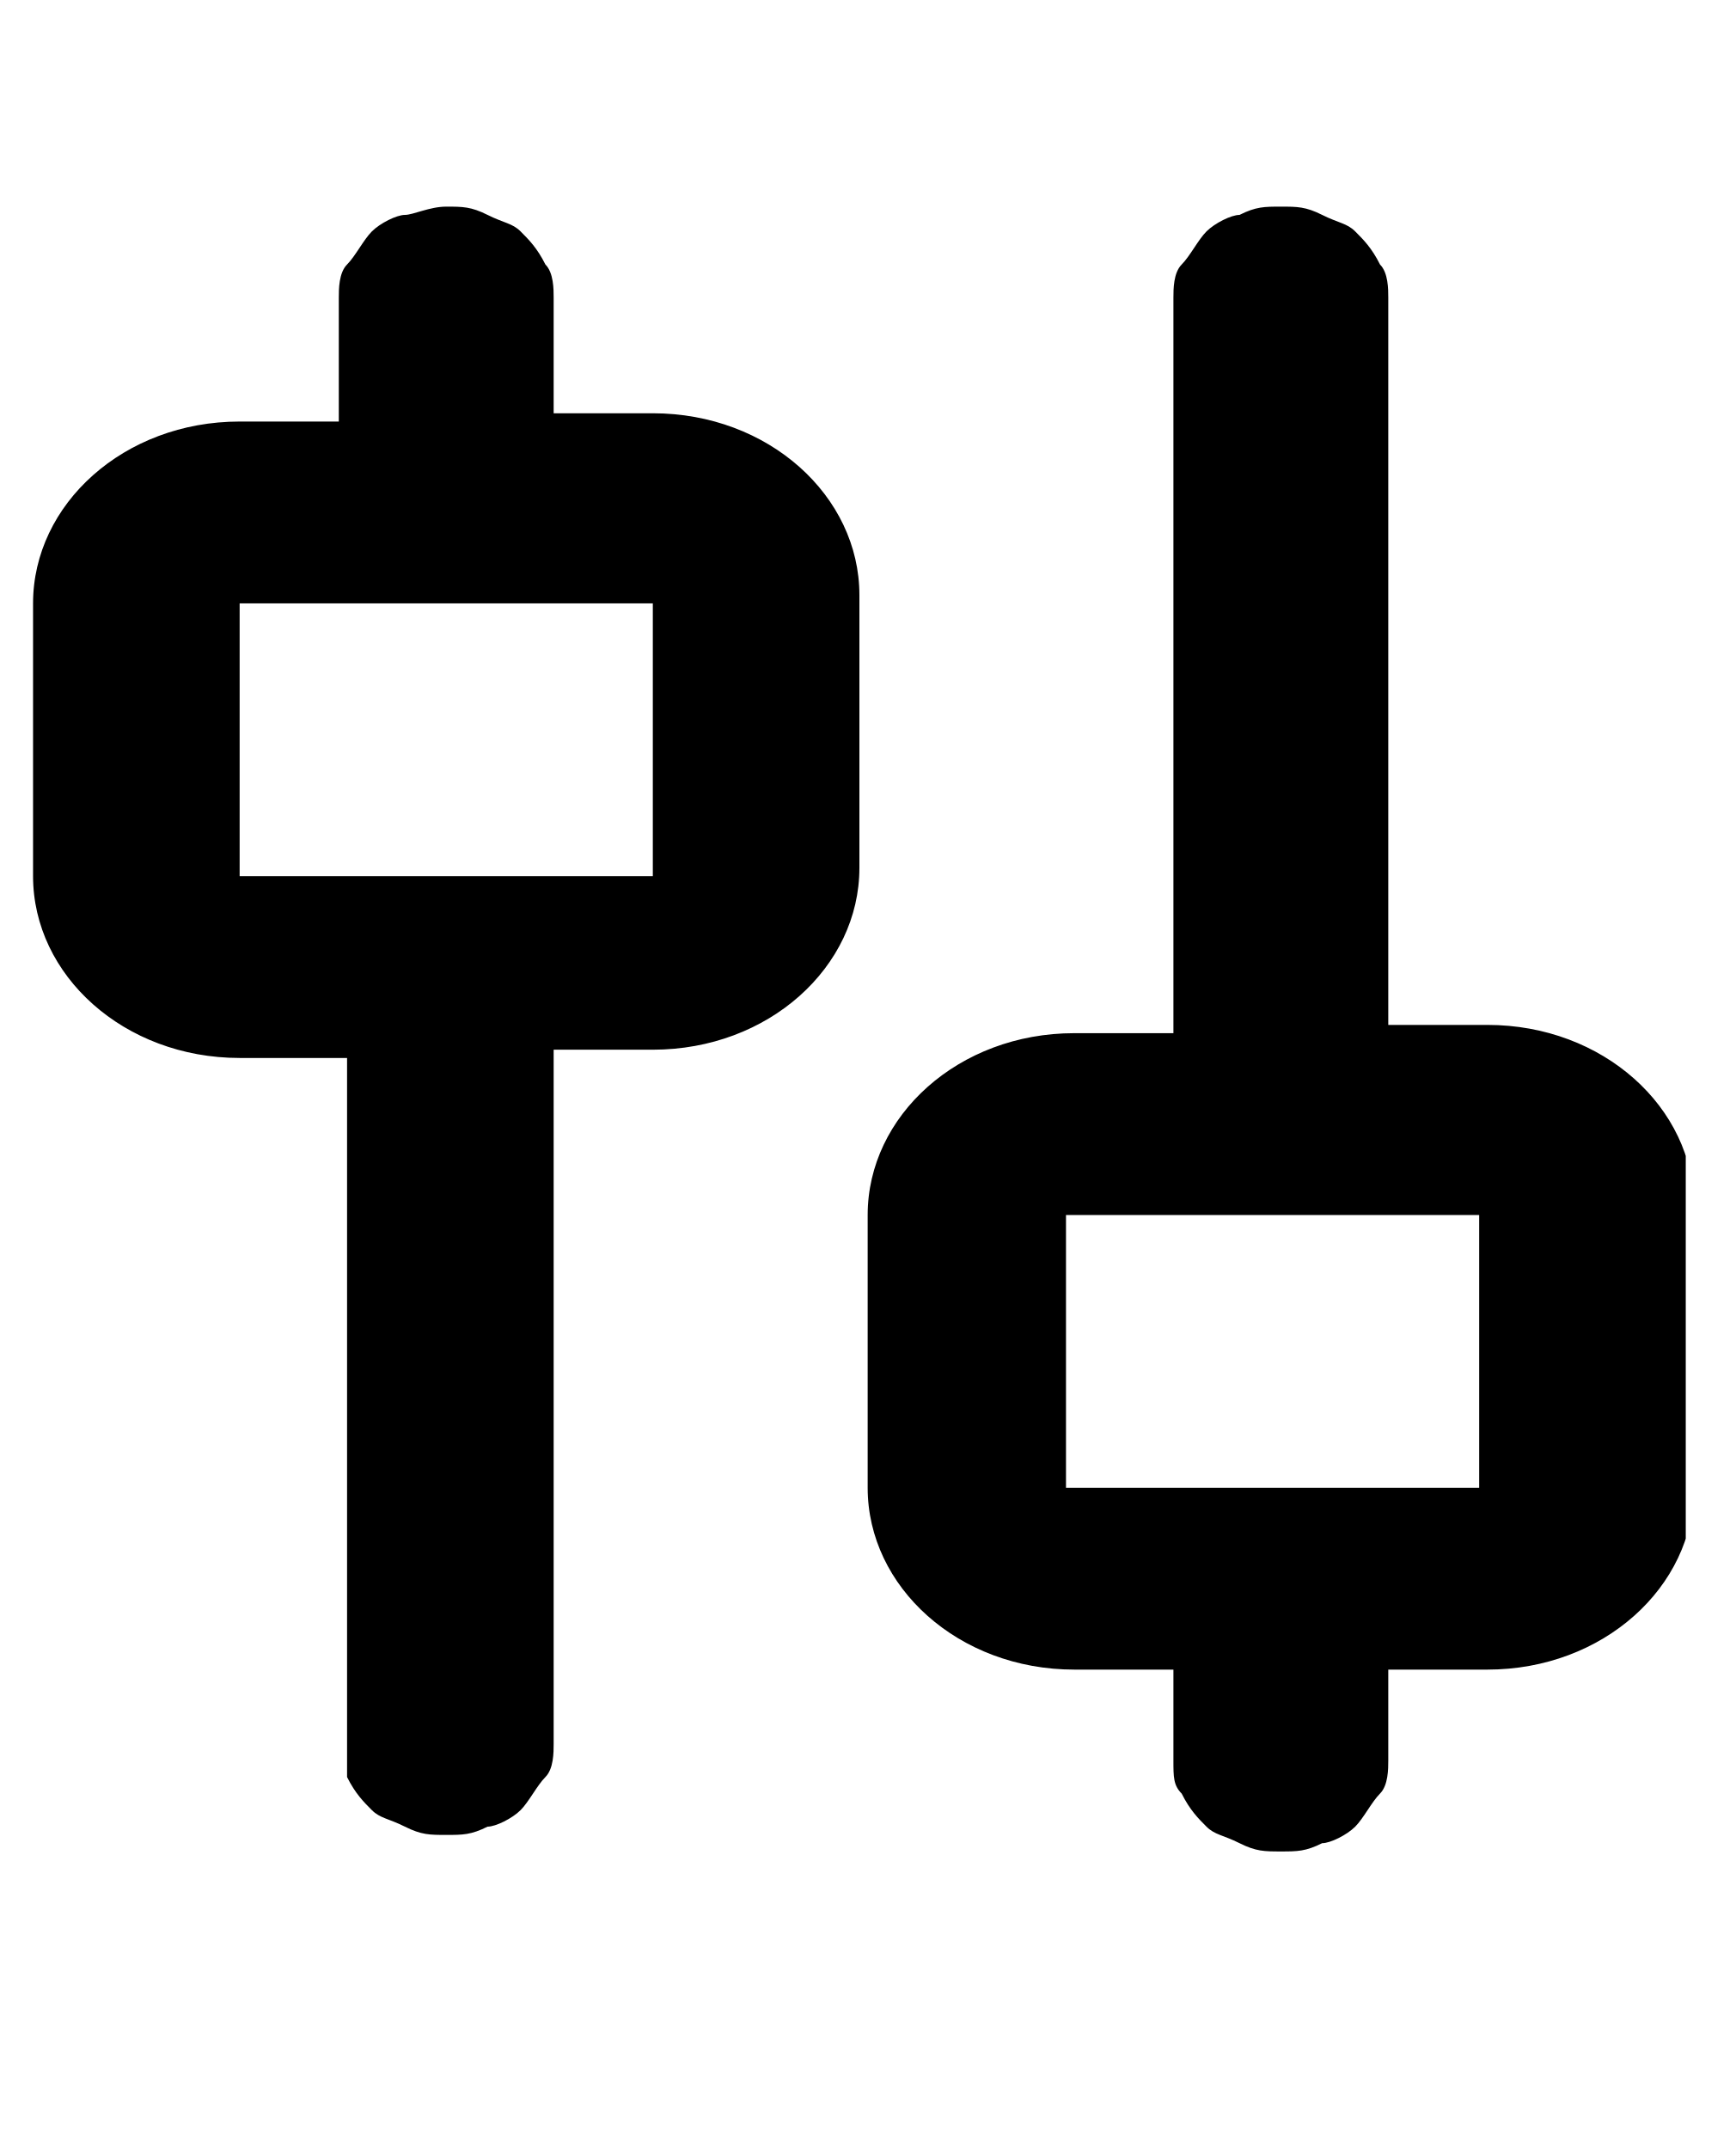
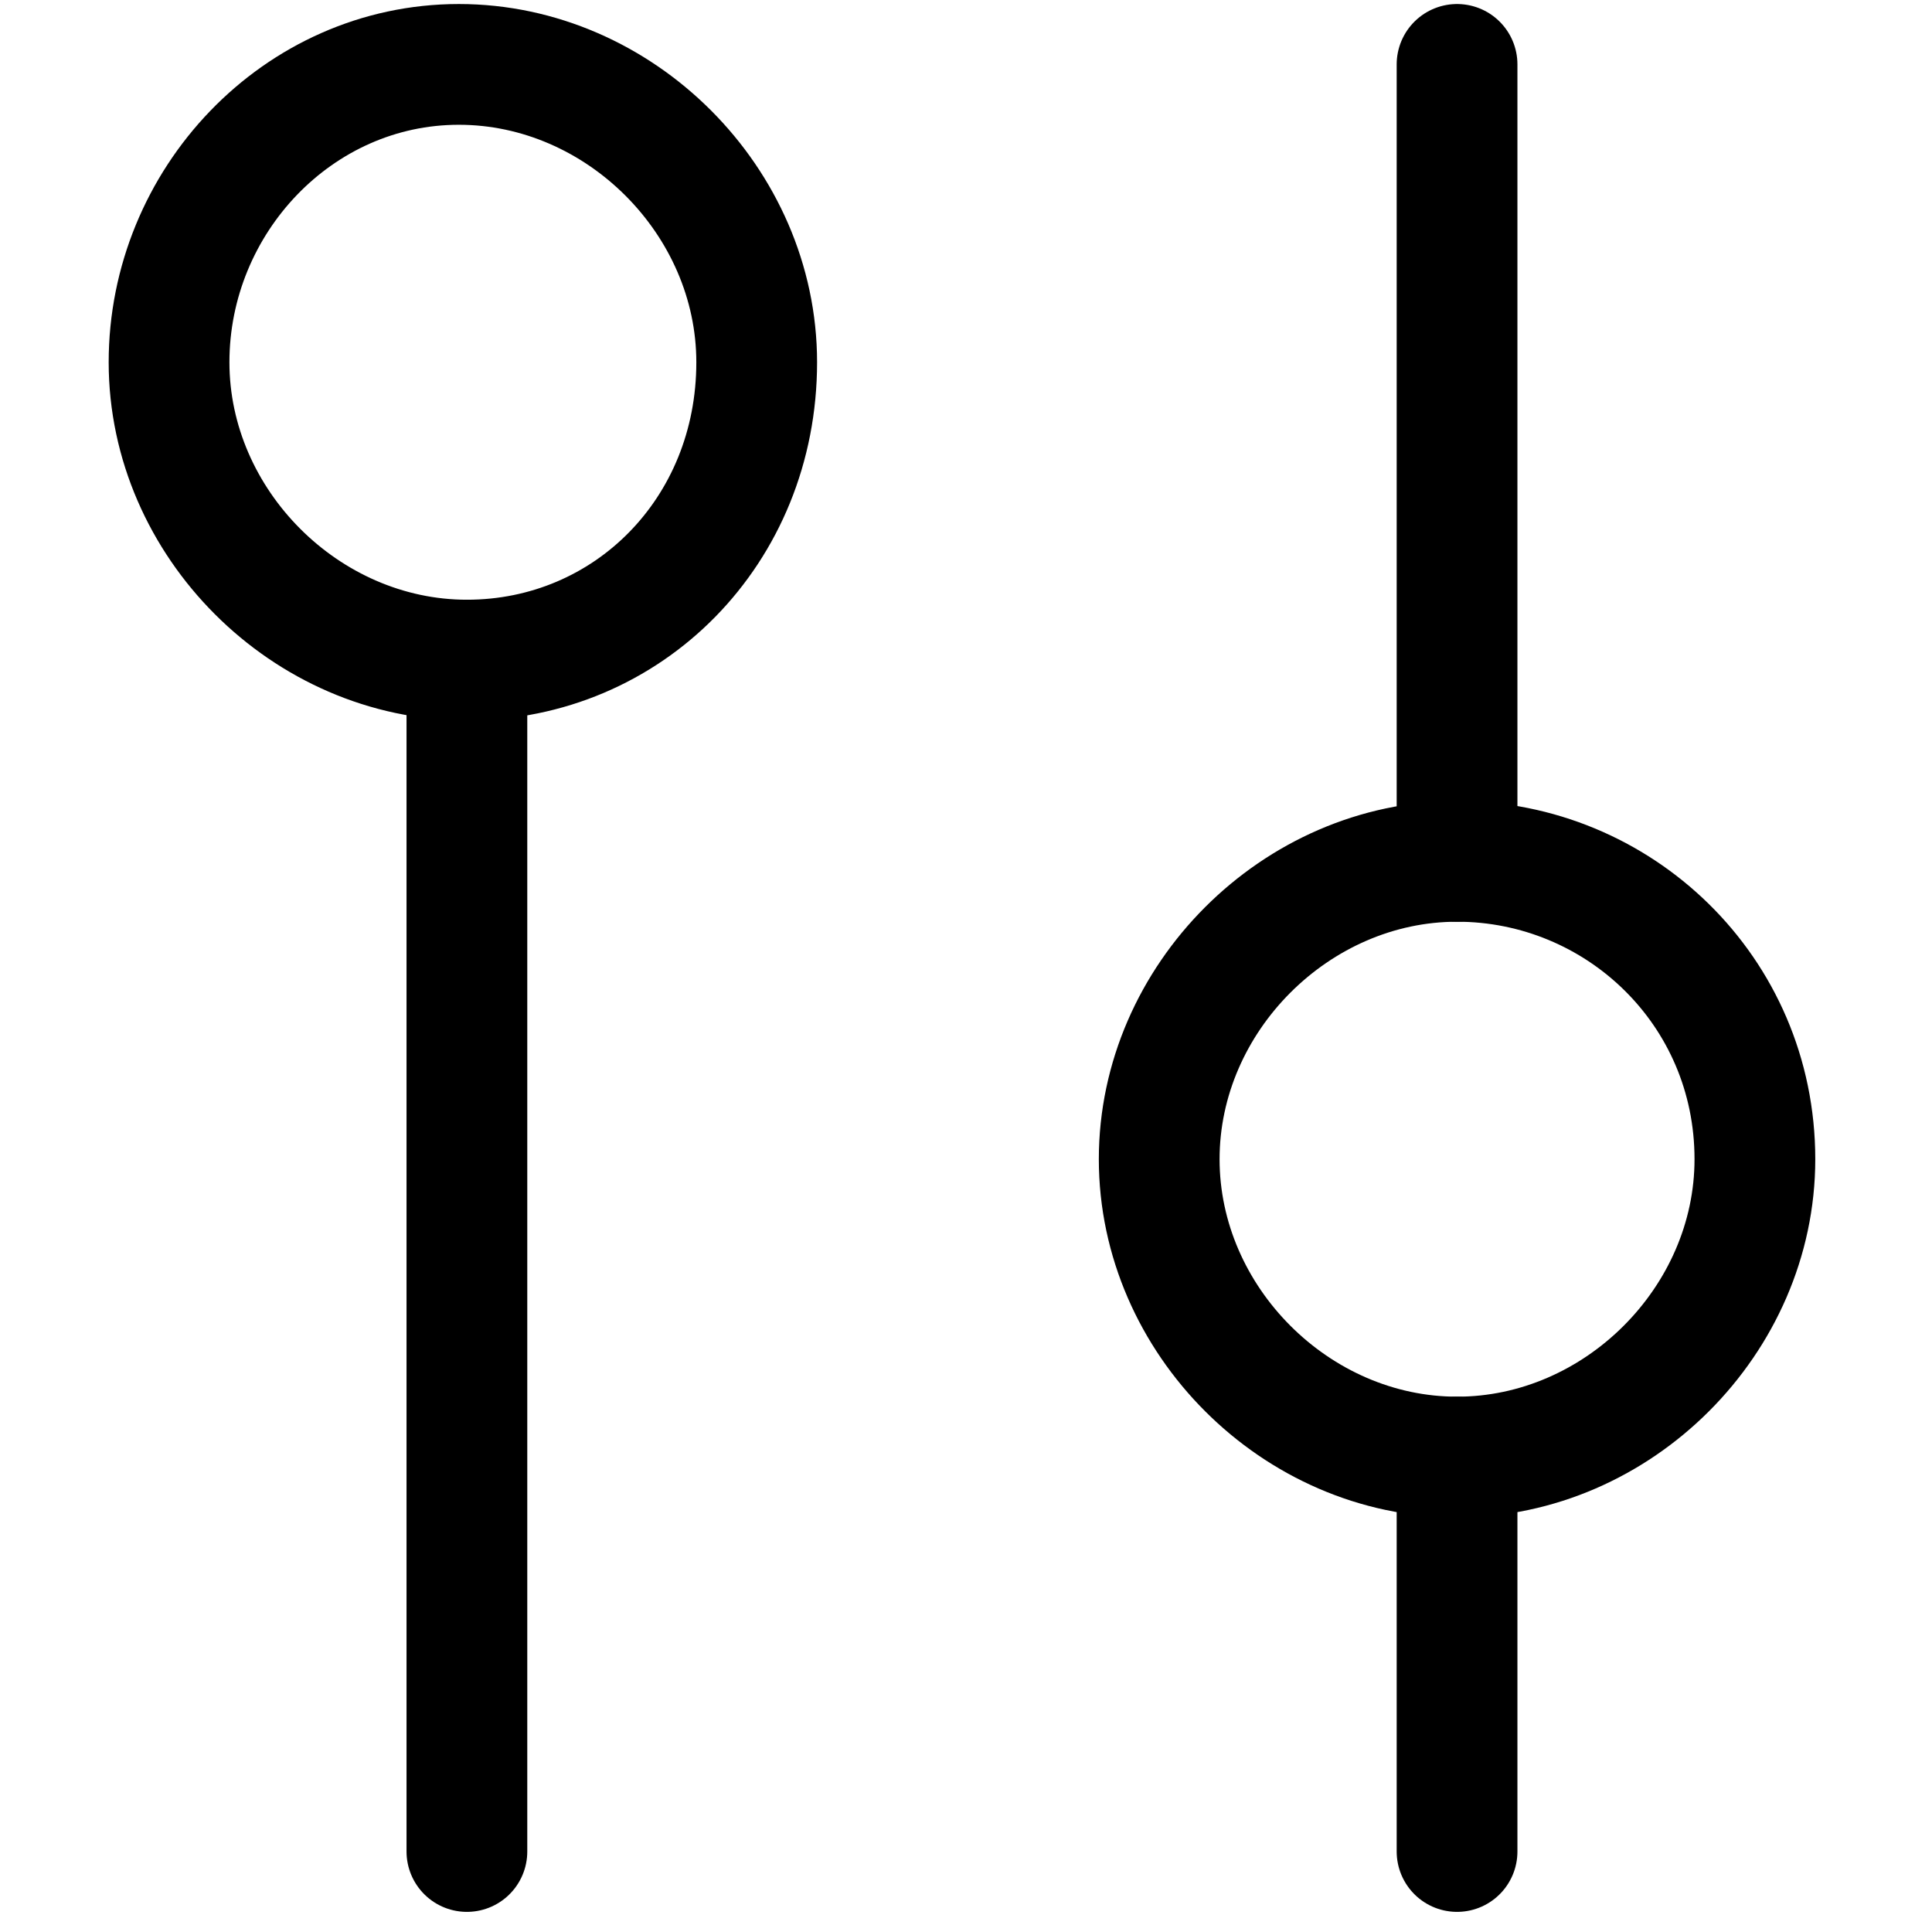
- <svg xmlns="http://www.w3.org/2000/svg" xmlns:xlink="http://www.w3.org/1999/xlink" viewBox="0 0 21 26">
-   <defs>
-     <path id="filter_svg__a" d="M.4.4h20v25H.4z" />
-   </defs>
-   <clipPath id="filter_svg__b">
-     <use xlink:href="#filter_svg__a" overflow="visible" />
-   </clipPath>
-   <g clip-path="url(#filter_svg__b)">
-     <path d="M14.2 21.3v-1.1H13c-1.4 0-2.5-1-2.5-2.2v-3.3c0-1.2 1.1-2.2 2.5-2.2h1.2V3.6c0-.1 0-.3.1-.4.1-.1.2-.3.3-.4.1-.1.3-.2.4-.2.2-.1.3-.1.5-.1s.3 0 .5.1.3.1.4.2c.1.1.2.2.3.4.1.1.1.3.1.4v8.8H18c1.4 0 2.5 1 2.5 2.2V18c0 1.2-1.1 2.2-2.5 2.2h-1.2v1.1c0 .1 0 .3-.1.4-.1.1-.2.3-.3.4-.1.1-.3.2-.4.2-.2.1-.3.1-.5.1s-.3 0-.5-.1-.3-.1-.4-.2c-.1-.1-.2-.2-.3-.4-.1-.1-.1-.2-.1-.4zM12.9 18h5v-3.3h-5V18zm-8.7 3.2v-8.4H2.9c-1.4 0-2.5-1-2.5-2.2V7.3c0-1.2 1.1-2.2 2.5-2.2h1.2V3.6c0-.1 0-.3.1-.4.1-.1.2-.3.3-.4.1-.1.3-.2.4-.2s.3-.1.5-.1.3 0 .5.1.3.1.4.2c.1.1.2.2.3.4.1.1.1.3.1.4V5h1.2c1.4 0 2.5 1 2.5 2.2v3.3c0 1.2-1.1 2.2-2.5 2.2H6.7v8.4c0 .1 0 .3-.1.4-.1.1-.2.3-.3.4-.1.1-.3.2-.4.2-.2.1-.3.1-.5.1s-.3 0-.5-.1-.3-.1-.4-.2c-.1-.1-.2-.2-.3-.4v-.3zM2.9 10.6h5V7.3h-5v3.3z" />
-   </g>
+ <svg xmlns="http://www.w3.org/2000/svg" version="1.1" id="Layer_1" x="0px" y="0px" viewBox="0 0 24 24" style="enable-background:new 0 0 24 24;" xml:space="preserve">
+   <style type="text/css">
+ 	.st0{fill:none;stroke:currentColor;stroke-width:1.5;stroke-linecap:round;stroke-linejoin:round;}
+ </style>
+   <line class="st0" x1="18.1" y1="10.7" x2="18.1" y2="0.8" />
+   <line class="st0" x1="18.1" y1="23" x2="18.1" y2="18.1" />
+   <path class="st0" d="M21.8,14.4c0,2-1.7,3.7-3.7,3.7s-3.7-1.7-3.7-3.7s1.7-3.7,3.7-3.7l0,0C20.1,10.7,21.8,12.3,21.8,14.4z" />
+   <line class="st0" x1="5.8" y1="8.2" x2="5.8" y2="23" />
+   <path class="st0" d="M9.4,4.5c0-2-1.7-3.7-3.7-3.7S2.1,2.5,2.1,4.5s1.7,3.7,3.7,3.7l0,0C7.8,8.2,9.4,6.6,9.4,4.5z" />
</svg>
